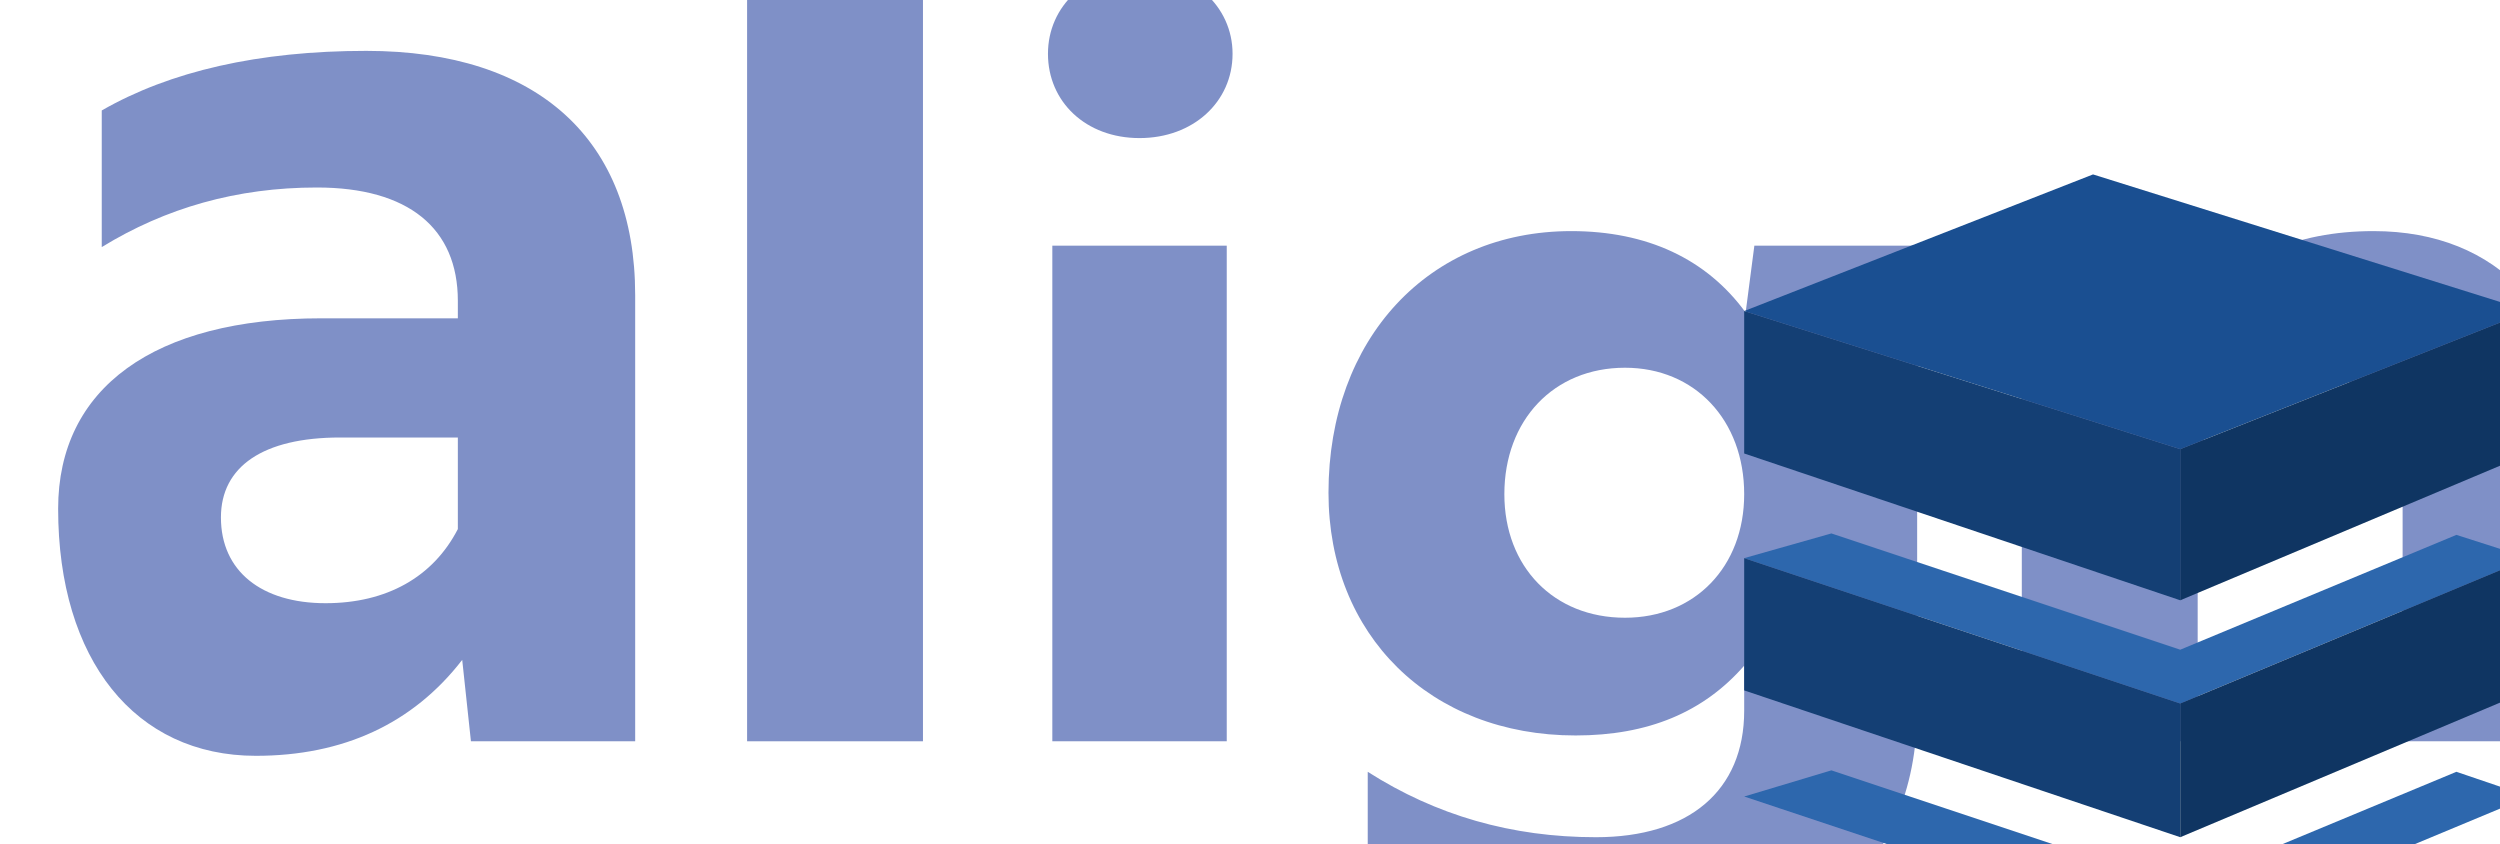
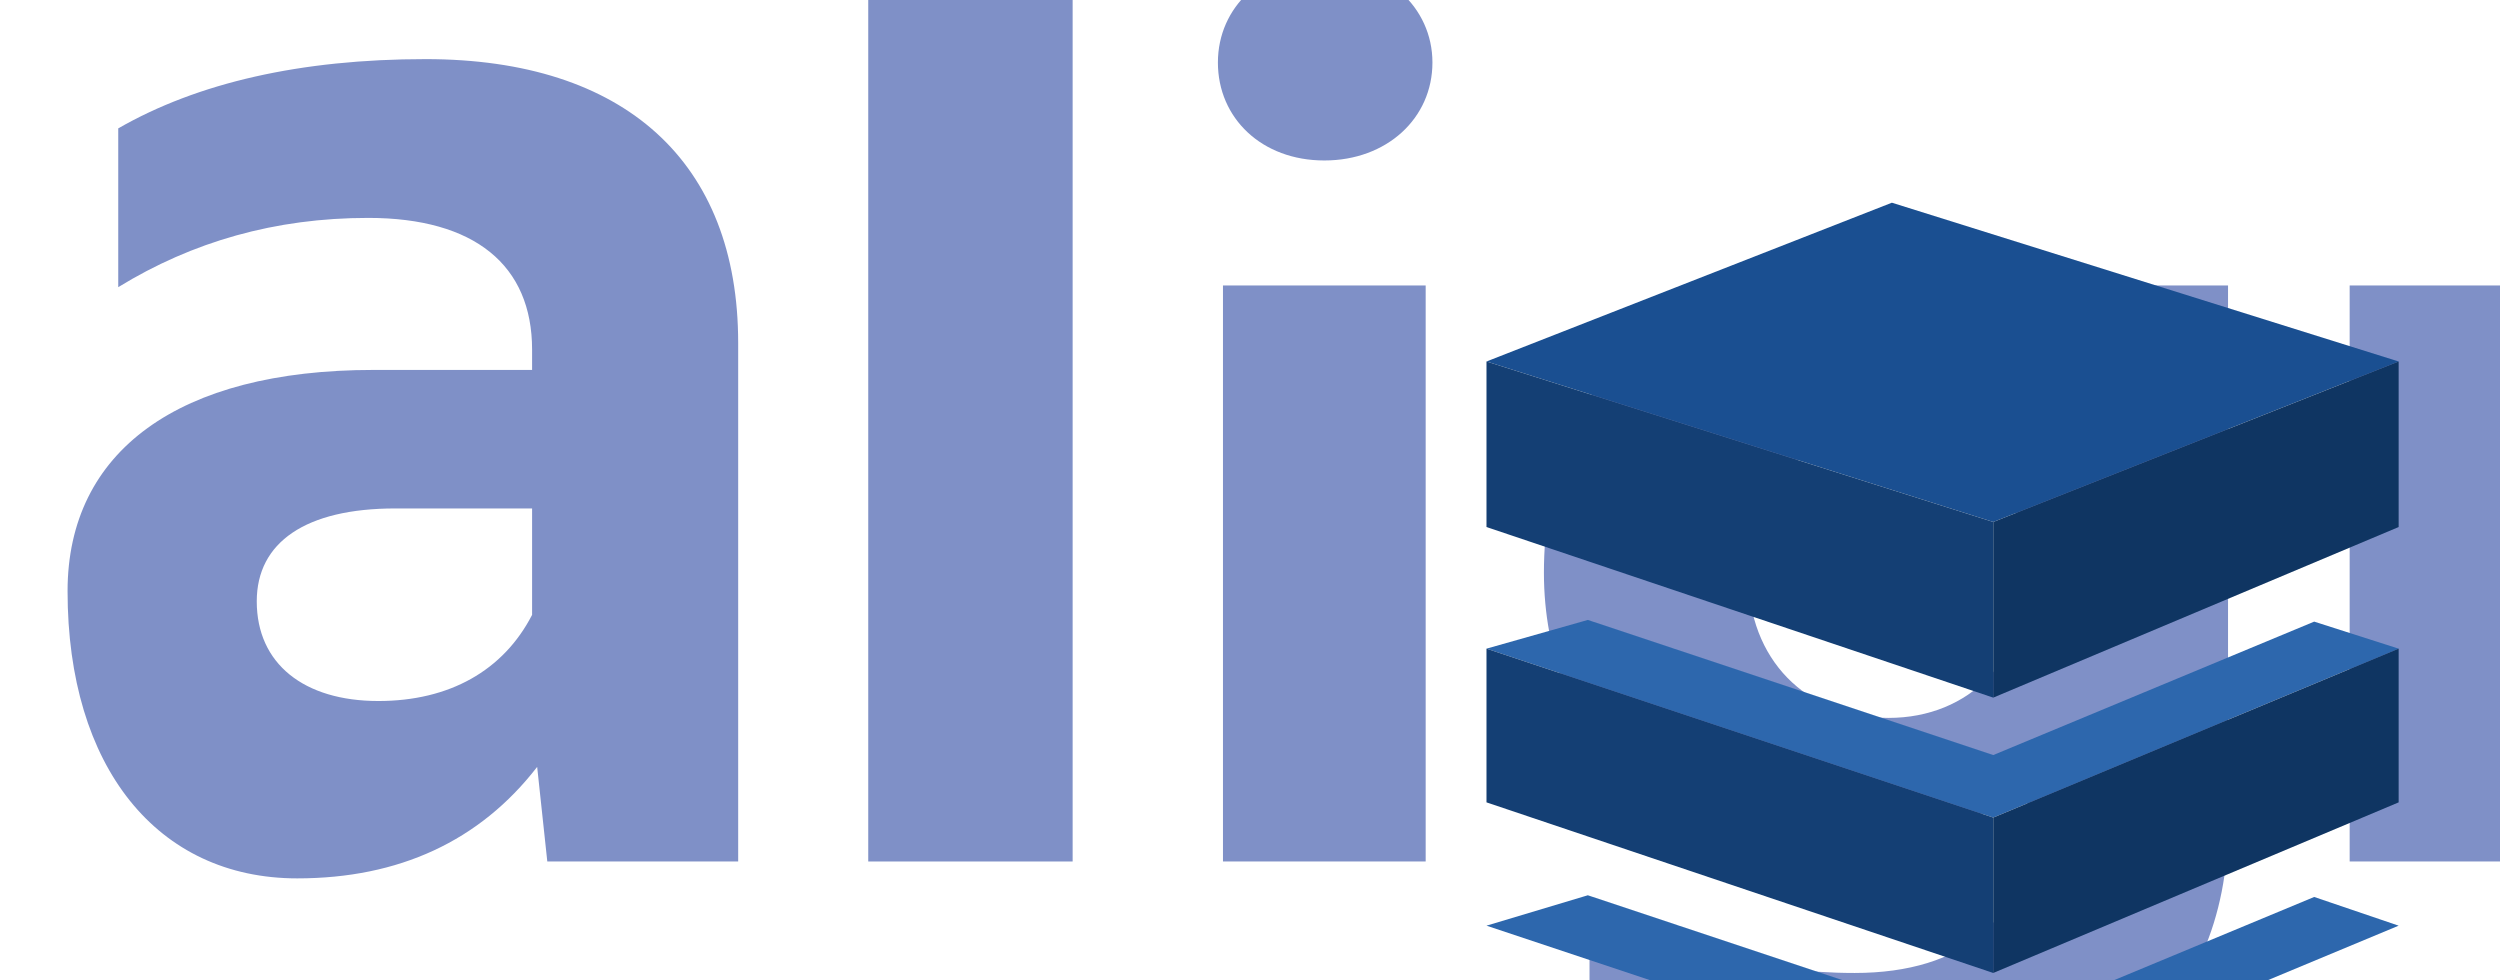
- <svg xmlns="http://www.w3.org/2000/svg" viewBox="0 0 172 58" role="img" aria-labelledby="title">
+ <svg xmlns="http://www.w3.org/2000/svg" viewBox="0 0 148 58" role="img" aria-labelledby="title">
  <g fill="#7f90c7">
    <path d="M4 35c0-8.3 6.6-13.1 18.1-13.1h9.4v-1.2c0-5-3.4-7.8-9.7-7.8-5.5 0-10.4 1.4-14.8 4.1V7.6C11.7 4.9 17.8 3.5 25.2 3.5c11.8 0 18.5 6.1 18.5 16.8V51H32.4l-.6-5.6c-3.4 4.4-8.2 6.6-14.2 6.6C9.3 52 4 45.4 4 35Zm27.5-4.9h-8.1c-5.3 0-8.2 2-8.2 5.5 0 3.7 2.8 5.9 7.2 5.9 4.2 0 7.4-1.8 9.1-5.1v-6.3Z" />
    <path d="M51.4 0h12.1v51H51.4V0Z" />
    <path d="M72.1 3.7c0-3.3 2.7-5.8 6.3-5.8s6.4 2.5 6.4 5.8-2.7 5.8-6.4 5.8-6.3-2.5-6.3-5.8Zm.3 13.2h12V51h-12V16.9Z" />
    <path d="M91.4 33.9c0-10.6 6.9-18 16.7-18 5.2 0 9.3 1.9 12 5.6l.6-4.6h11.2v31.9c0 11.2-8.2 18.2-21.1 18.2-6.4 0-12-1.3-16.7-4v-9.9c4.7 3 9.9 4.5 15.7 4.5 6.4 0 10.2-3.2 10.2-8.7v-3.1c-2.8 3.2-6.6 4.8-11.6 4.8-10 0-17-6.9-17-16.7Zm28.6.1c0-5.1-3.4-8.7-8.2-8.7-4.9 0-8.3 3.6-8.3 8.7 0 5 3.4 8.5 8.3 8.5 4.8 0 8.2-3.5 8.2-8.5Z" />
    <path d="M139.1 16.9h11.4l.5 4.5c2.7-3.6 6.9-5.5 12.3-5.5 8.6 0 14 5.8 14 15.2V51h-12V33c0-4.6-2.7-7.4-7.1-7.4-4.2 0-7 2.9-7 7.5V51h-12.1V16.9Z" />
  </g>
-   <g transform="translate(120 12)">
+   <g transform="translate(88 12)">
    <path fill="#1a4f91" d="M24 0 54 9.4 30 18.9 0 9.4 24 0Z" />
    <path fill="#143f74" d="M0 9.4v9.8l30 10.1V18.9L0 9.4Z" />
    <path fill="#0f3562" d="M54 9.4v9.8L30 29.3V18.9L54 9.4Z" />
    <path fill="#2d67ad" d="M6 24.7 30 32.7 49 24.8 54 26.4 30 36.4 0 26.4 6 24.7Z" />
    <path fill="#143f74" d="M0 26.4v9.1l30 10.1v-9.2L0 26.4Z" />
    <path fill="#0f3562" d="M54 26.4v9.1L30 45.6v-9.2l24-10Z" />
    <path fill="#2d67ad" d="M6 41 30 49 49 41.1l5 1.7-24 10-30-10L6 41Z" />
  </g>
</svg>
